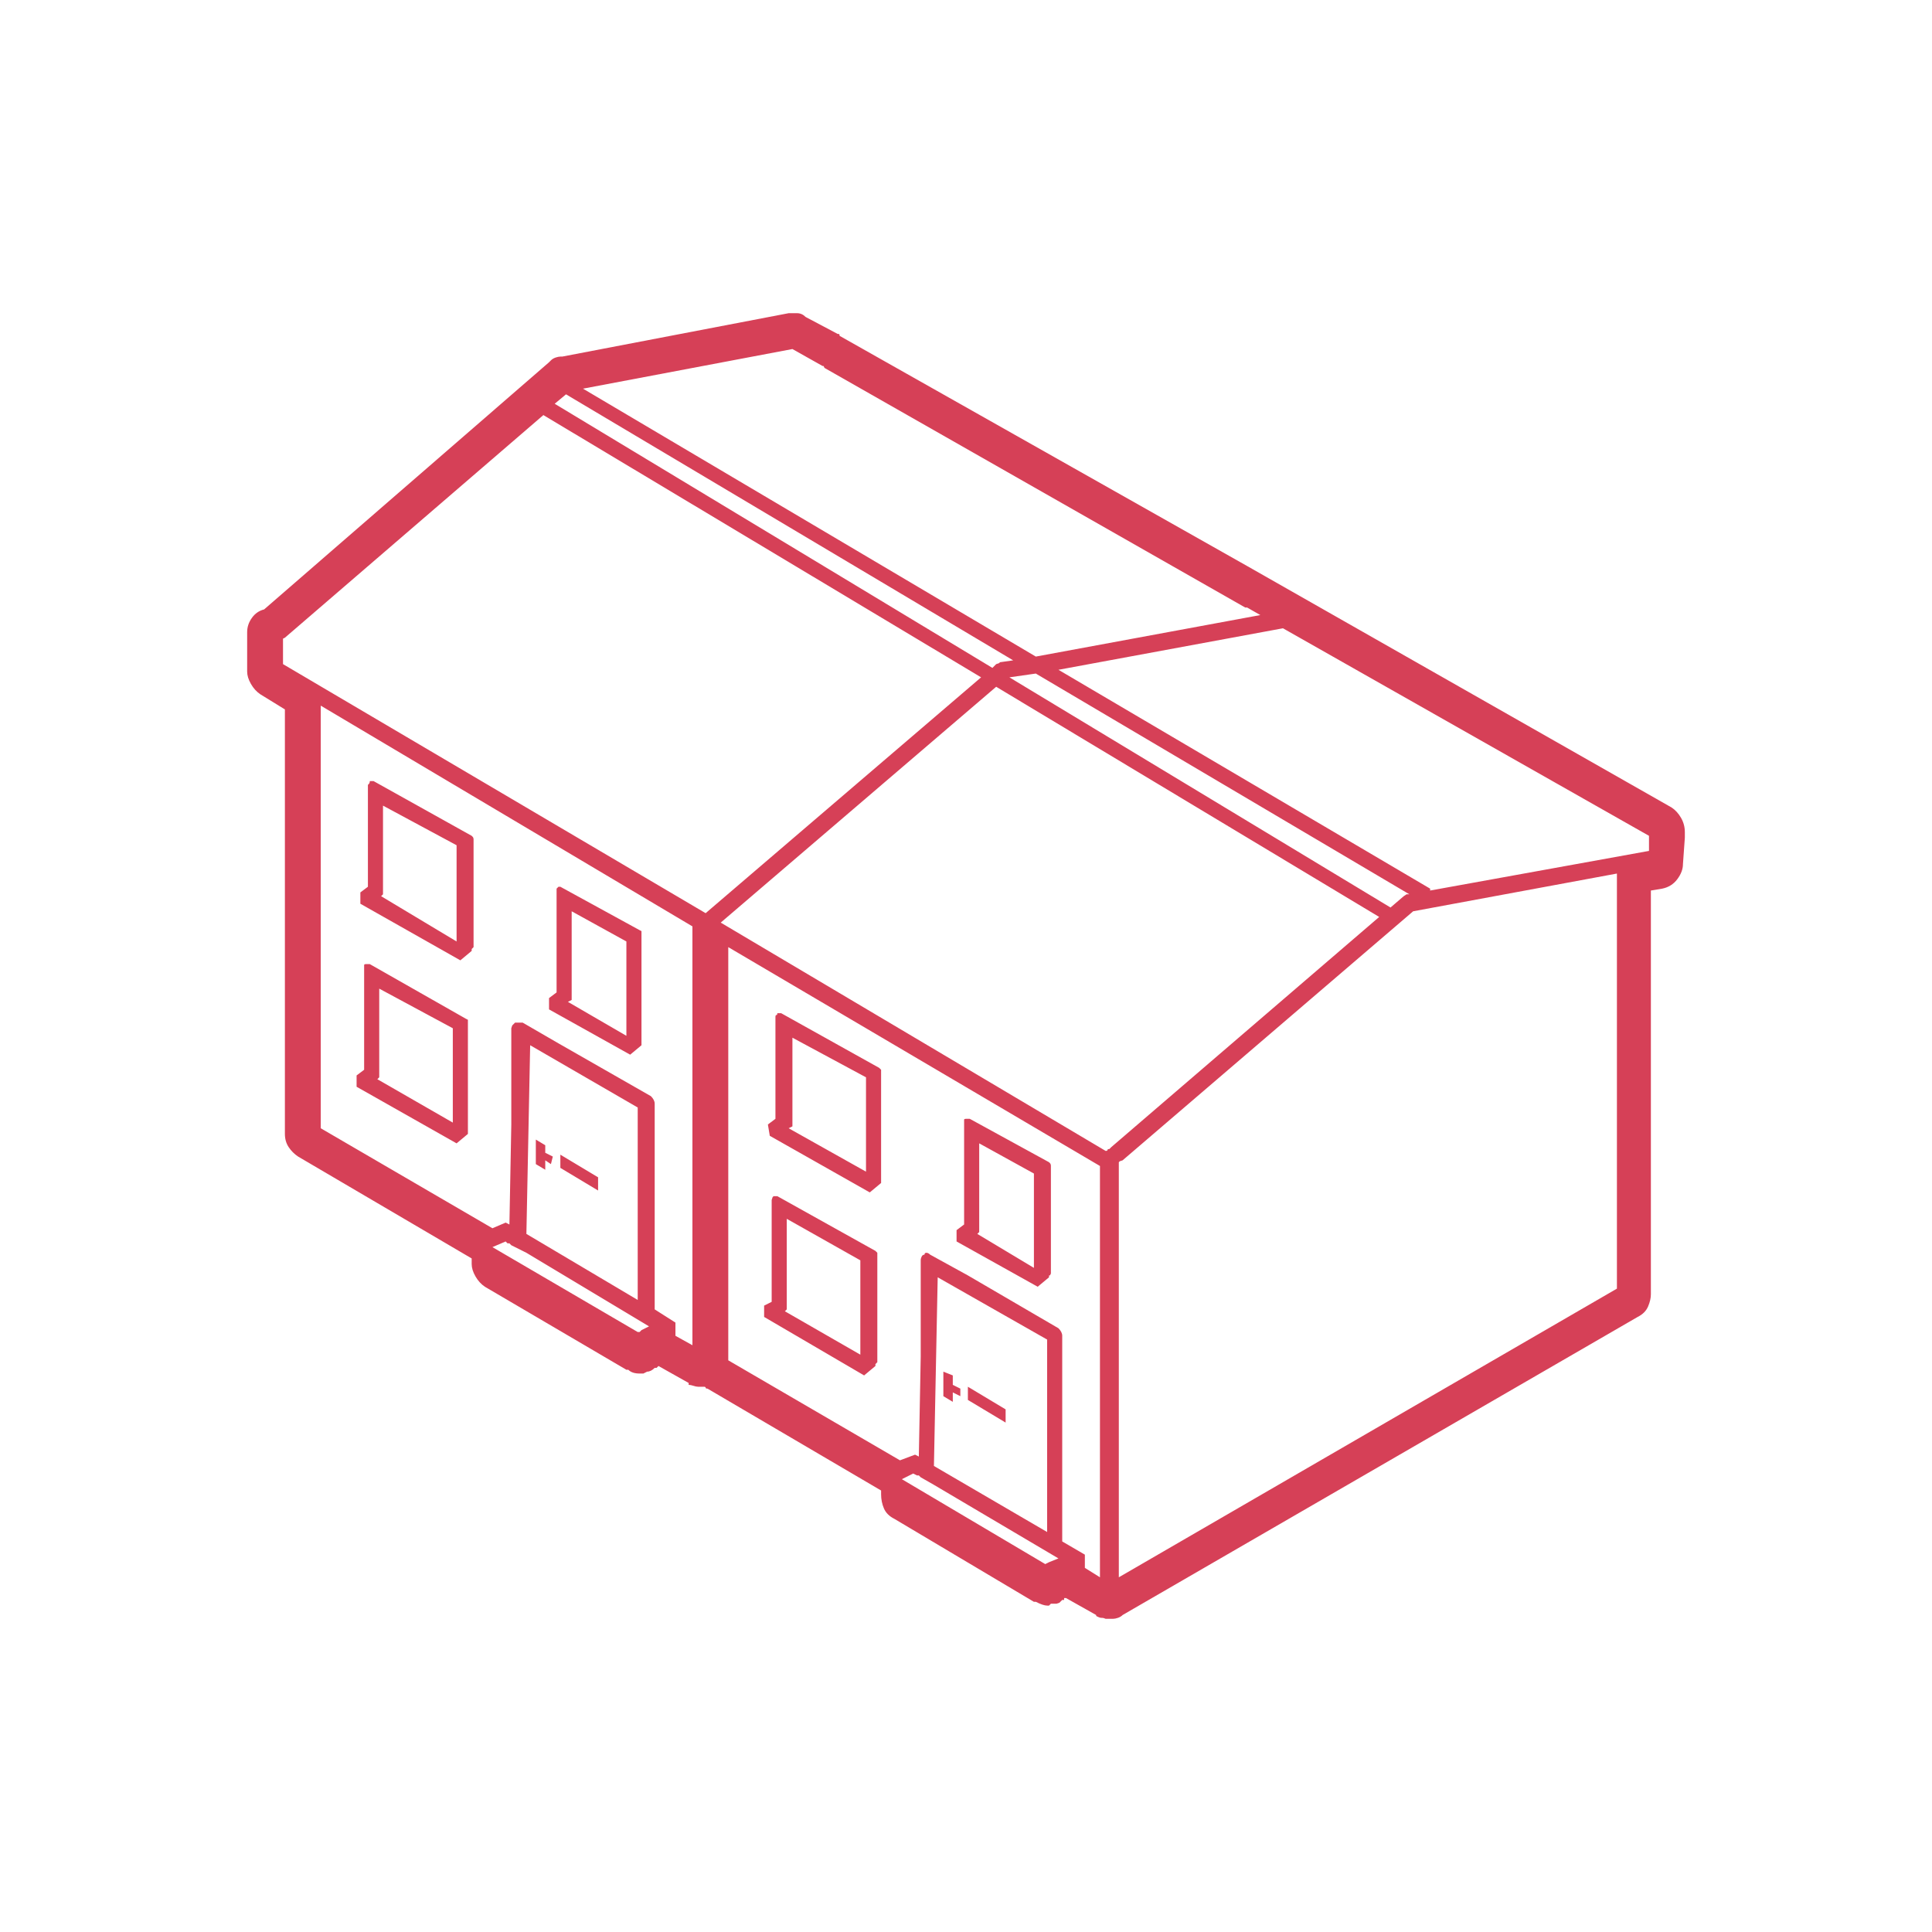
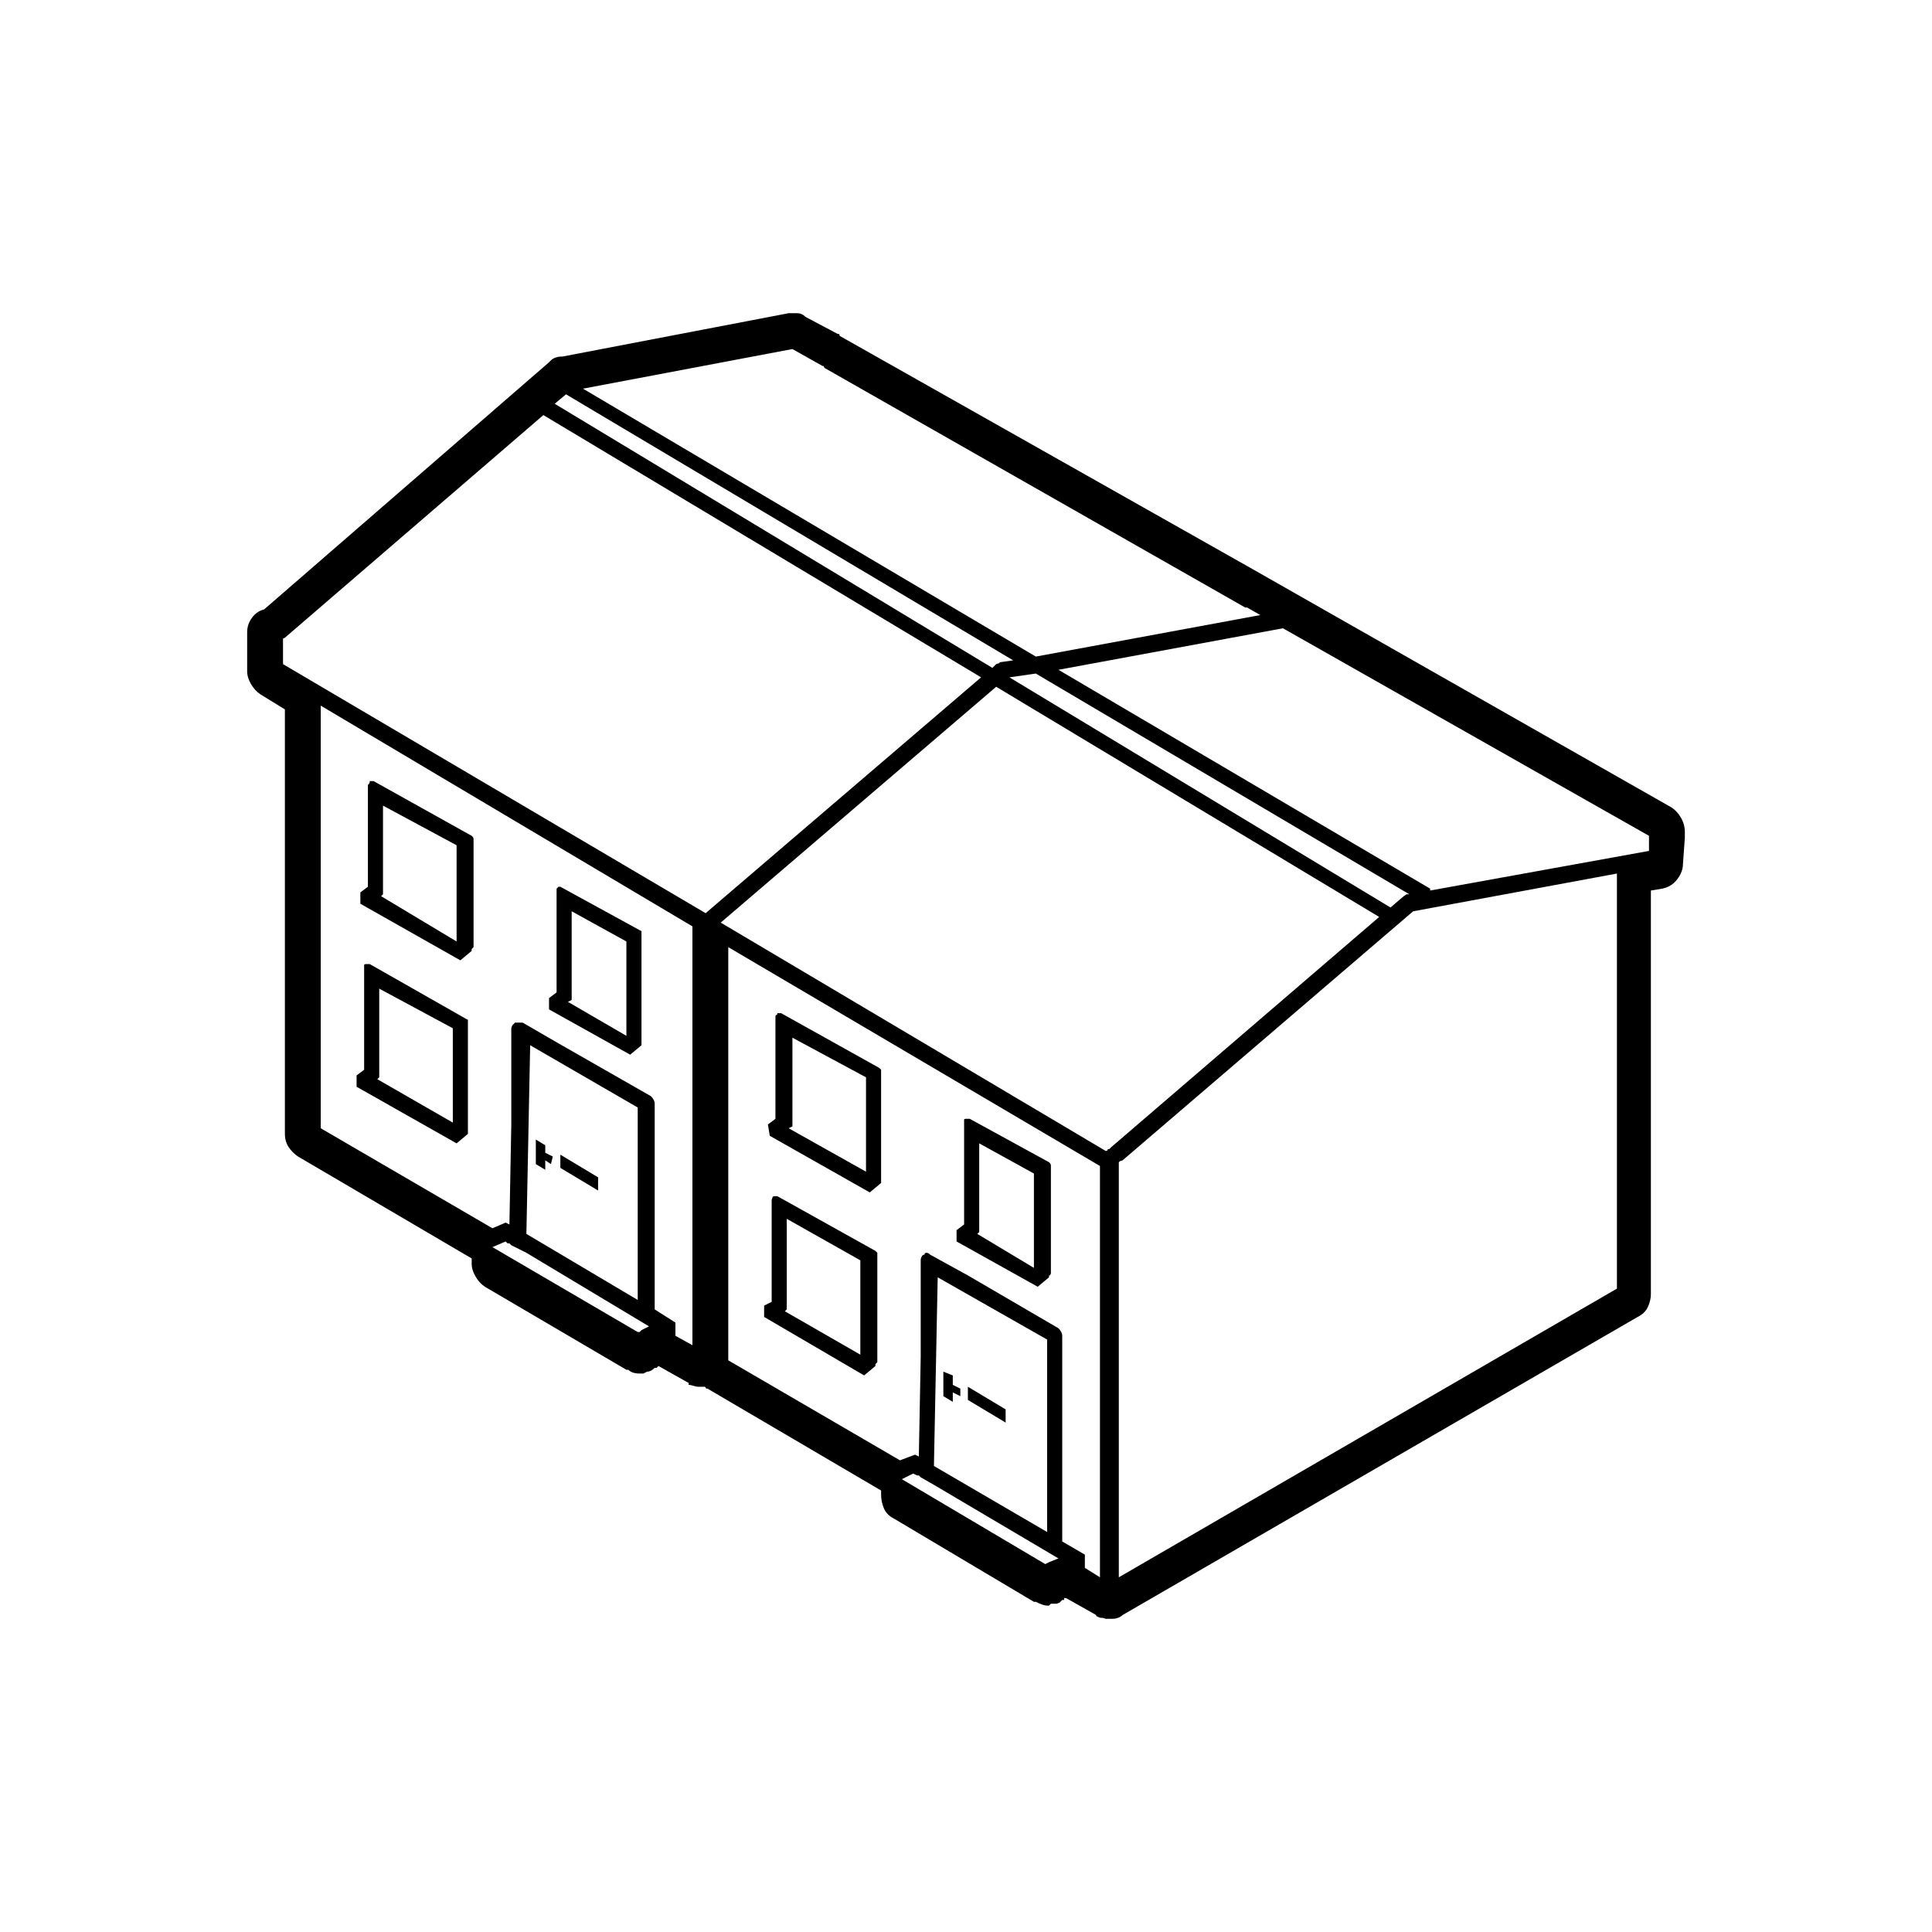
<svg xmlns="http://www.w3.org/2000/svg" version="1.1" viewBox="0 0 1024 1024">
  <g transform="matrix(1 0 0 -1 0 960)">
-     <path fill="#d64057" d="M317 336l-20 12v-7l20 -12v7zM289 345l3 -2l1 4l-4 2v4l-5 3v-13l5 -3v5zM198 546h-0.5h-0.5h-0.5h-0.5q0 -1 -0.5 -1.5l-0.5 -0.5v-54l-4 -3v-6l53 -30l6 5v1l0.5 0.5l0.5 0.5v57q0 1 -0.5 1.5l-0.5 0.5l-52 29v0zM242 461l-40 24l1 1v47l39 -21v-51v0zM196 449h-1v0h-1 v0q-1 0 -1 -0.5v-1.5v-54l-4 -3v-6l53 -30l6 5v1v0.5v0.5v58v0.5t-1 0.5l-51 29v0zM240 365l-40 23l1 1v47l39 -21v-50v0zM297 490v0h-1v0v0l-1 -1v-1v-54l-4 -3v-6l43 -24l6 5v1v0v1v57v1.5t-1 0.5l-42 23v0zM332 411l-31 18l2 1v47l29 -16v-50v0zM893 519q0 4 -2 7.5 t-5 5.5l-225 128v0v0l-216 122q0 1 -0.5 1h-0.5l-17 9q-2 2 -4.5 2h-4.5l-120 -23h-1v0q-1 0 -2.5 -0.5t-2.5 -1.5l-0.5 -0.5l-0.5 -0.5v0l-151 -131q-4 -1 -6.5 -4.5t-2.5 -7.5v-21q0 -3 2 -6.5t5 -5.5l13 -8v-225q0 -4 2 -7t5 -5l92 -54v-3q0 -3 2 -6.5t5 -5.5l75 -44v0v0 h0.5h0.5q1 -1 2.5 -1.5t3.5 -0.5h1h1l1 0.5l1 0.5q1 0 2 0.5t2 1.5v0v0h1v0l1 1l16 -9v-1v0q1 0 2.5 -0.5t2.5 -0.5h1h1h0.5h0.5q1 0 1 -0.5t1 -0.5l92 -54v-2q0 -4 1.5 -7.5t5.5 -5.5l74 -44v0h1v0v0q2 -1 3.5 -1.5t2.5 -0.5h1l1 1h1.5h1.5t1.5 0.5l1.5 1.5h0.5h0.5v0v1h1 l16 -9v-0.5t1 -0.5t2 -0.5t2 -0.5h1.5h0.5h1.5h0.5q1 0 2.5 0.5t2.5 1.5v0v0l273 158q4 2 5.5 5.5t1.5 6.5v214l6 1q5 1 8 5t3 8l1 14v1.5v1.5v0zM874 517v-8l-116 -21v1v0l-197 116l119 22l194 -110v0v0v0zM589 352l-0.5 -0.5l-0.5 -0.5q-1 0 -1 -0.5t-1 -0.5l-204 121 l146 125l203 -122l-142 -122v0zM528 608l-2 -2l-232 140l6 5l237 -141l-7 -1l-0.5 -0.5t-1.5 -0.5zM150 608v13v0.5t1 0.5l137 118v0v0l232 -139l-146 -125l-224 132v0zM737 479l-202 122l14 2l198 -117h-1h-0.5t-1.5 -1l-7 -6v0zM436 766h0.5t0.5 -1l223 -127h0.5h0.5l7 -4 l-119 -22l-240 142l111 21l16 -9v0zM268 302l1 -1h1l1 -1l8 -4v0l65 -39l-4 -2l-1 -1h-1l-77 45l7 3v0zM338 271l-59 35l2 100l57 -33v-102v0zM358 252v7l-11 7v109q0 1 -0.5 2t-1.5 2l-49 28l-19 11h-2h-2l-1.5 -1.5t-0.5 -1.5v-51l-1 -53l-2 1l-7 -3l-91 53v224l197 -117 v0v0v-222l-9 5v0zM484 179l2 -1h1l1 -1l7 -4v0l66 -39l-5 -2v0l-2 -1l-76 45l6 3v0zM555 148l-60 35l2 100l58 -33v-102v0zM575 129v7l-12 7v109q0 1 -0.5 2t-1.5 2l-48 28l-20 11q-1 1 -2 1t-1 -1q-1 0 -1.5 -1t-0.5 -2v-51l-1 -53l-2 1l-8 -3l-91 53v219l197 -116v-218 l-8 5v0zM857 495v-218l-264 -153v220l0.5 0.5t1.5 0.5l154 132l108 20v-1v-1v0zM533 213l-20 12v-7l20 -12v7zM505 222l4 -2v4l-4 2v5l-5 2v-13l5 -3v5zM414 423v0h-1v0h-1q0 -1 -0.5 -1t-0.5 -1v-54l-4 -3l1 -6l53 -30l6 5v1v0.5v0.5v58l-0.5 0.5l-0.5 0.5l-52 29v0z M459 339l-41 23l2 1v47l39 -21v-50v0zM412 326h-0.5h-0.5h-0.5h-0.5l-0.5 -0.5t-0.5 -1.5v-54l-4 -2v-6l53 -31l6 5v1l0.5 0.5l0.5 0.5v58l-0.5 0.5l-0.5 0.5l-52 29v0zM456 242l-40 23l1 1v48l39 -22v-50v0zM514 367h-0.5h-0.5h-0.5h-0.5q-1 0 -1 -0.5v-1.5v-54l-4 -3v-6 l43 -24l6 5v1h0.5t0.5 1v57q0 1 -0.5 1.5l-0.5 0.5l-42 23v0zM548 288l-30 18l1 1v47l29 -16v-50z" />
+     <path fill="currentColor" d="M317 336l-20 12v-7l20 -12v7zM289 345l3 -2l1 4l-4 2v4l-5 3v-13l5 -3v5zM198 546h-0.5h-0.5h-0.5h-0.5q0 -1 -0.5 -1.5l-0.5 -0.5v-54l-4 -3v-6l53 -30l6 5v1l0.5 0.5l0.5 0.5v57q0 1 -0.5 1.5l-0.5 0.5l-52 29v0zM242 461l-40 24l1 1v47l39 -21v-51v0zM196 449h-1v0h-1 v0q-1 0 -1 -0.5v-1.5v-54l-4 -3v-6l53 -30l6 5v1v0.5v0.5v58v0.5t-1 0.5l-51 29v0zM240 365l-40 23l1 1v47l39 -21v-50v0zM297 490v0h-1v0v0l-1 -1v-1v-54l-4 -3v-6l43 -24l6 5v1v0v1v57v1.5t-1 0.5l-42 23v0zM332 411l-31 18l2 1v47l29 -16v-50v0zM893 519q0 4 -2 7.5 t-5 5.5l-225 128v0v0l-216 122q0 1 -0.5 1h-0.5l-17 9q-2 2 -4.5 2h-4.5l-120 -23h-1v0q-1 0 -2.5 -0.5t-2.5 -1.5l-0.5 -0.5l-0.5 -0.5v0l-151 -131q-4 -1 -6.5 -4.5t-2.5 -7.5v-21q0 -3 2 -6.5t5 -5.5l13 -8v-225q0 -4 2 -7t5 -5l92 -54v-3q0 -3 2 -6.5t5 -5.5l75 -44v0v0 h0.5h0.5q1 -1 2.5 -1.5t3.5 -0.5h1h1l1 0.5l1 0.5q1 0 2 0.5t2 1.5v0v0h1v0l1 1l16 -9v-1v0q1 0 2.5 -0.5t2.5 -0.5h1h1h0.5h0.5q1 0 1 -0.5t1 -0.5l92 -54v-2q0 -4 1.5 -7.5t5.5 -5.5l74 -44v0h1v0v0q2 -1 3.5 -1.5t2.5 -0.5h1l1 1h1.5h1.5t1.5 0.5l1.5 1.5h0.5h0.5v0v1h1 l16 -9v-0.5t1 -0.5t2 -0.5t2 -0.5h1.5h0.5h1.5h0.5q1 0 2.5 0.5t2.5 1.5v0v0l273 158q4 2 5.5 5.5t1.5 6.5v214l6 1q5 1 8 5t3 8l1 14v1.5v1.5v0zM874 517v-8l-116 -21v1v0l-197 116l119 22l194 -110v0v0v0zM589 352l-0.5 -0.5l-0.5 -0.5q-1 0 -1 -0.5t-1 -0.5l-204 121 l146 125l203 -122l-142 -122v0zM528 608l-2 -2l-232 140l6 5l237 -141l-7 -1l-0.5 -0.5t-1.5 -0.5zM150 608v13v0.5t1 0.5l137 118v0v0l232 -139l-146 -125l-224 132v0zM737 479l-202 122l14 2l198 -117h-1h-0.5t-1.5 -1l-7 -6v0zM436 766h0.5t0.5 -1l223 -127h0.5h0.5l7 -4 l-119 -22l-240 142l111 21l16 -9v0zM268 302l1 -1h1l1 -1l8 -4v0l65 -39l-4 -2l-1 -1h-1l-77 45l7 3v0zM338 271l-59 35l2 100l57 -33v-102v0zM358 252v7l-11 7v109q0 1 -0.5 2t-1.5 2l-49 28l-19 11h-2h-2l-1.5 -1.5t-0.5 -1.5v-51l-1 -53l-2 1l-7 -3l-91 53v224l197 -117 v0v0v-222l-9 5v0zM484 179l2 -1h1l1 -1l7 -4v0l66 -39l-5 -2v0l-2 -1l-76 45l6 3v0zM555 148l-60 35l2 100l58 -33v-102v0zM575 129v7l-12 7v109q0 1 -0.5 2t-1.5 2l-48 28l-20 11q-1 1 -2 1t-1 -1q-1 0 -1.5 -1t-0.5 -2v-51l-1 -53l-2 1l-8 -3l-91 53v219l197 -116v-218 l-8 5v0zM857 495v-218l-264 -153v220l0.5 0.5t1.5 0.5l154 132l108 20v-1v-1v0zM533 213l-20 12v-7l20 -12v7zM505 222l4 -2v4l-4 2v5l-5 2v-13l5 -3v5zM414 423v0h-1v0h-1q0 -1 -0.5 -1t-0.5 -1v-54l-4 -3l1 -6l53 -30l6 5v1v0.5v0.5v58l-0.5 0.5l-0.5 0.5l-52 29v0z M459 339l-41 23l2 1v47l39 -21v-50v0zM412 326h-0.5h-0.5h-0.5h-0.5l-0.5 -0.5t-0.5 -1.5v-54l-4 -2v-6l53 -31l6 5v1l0.5 0.5l0.5 0.5v58l-0.5 0.5l-0.5 0.5l-52 29v0zM456 242l-40 23l1 1v48l39 -22v-50v0zM514 367h-0.5h-0.5h-0.5h-0.5q-1 0 -1 -0.5v-1.5v-54l-4 -3v-6 l43 -24l6 5v1h0.5t0.5 1v57q0 1 -0.5 1.5l-0.5 0.5l-42 23v0zM548 288l-30 18l1 1v47l29 -16v-50z" />
  </g>
</svg>
